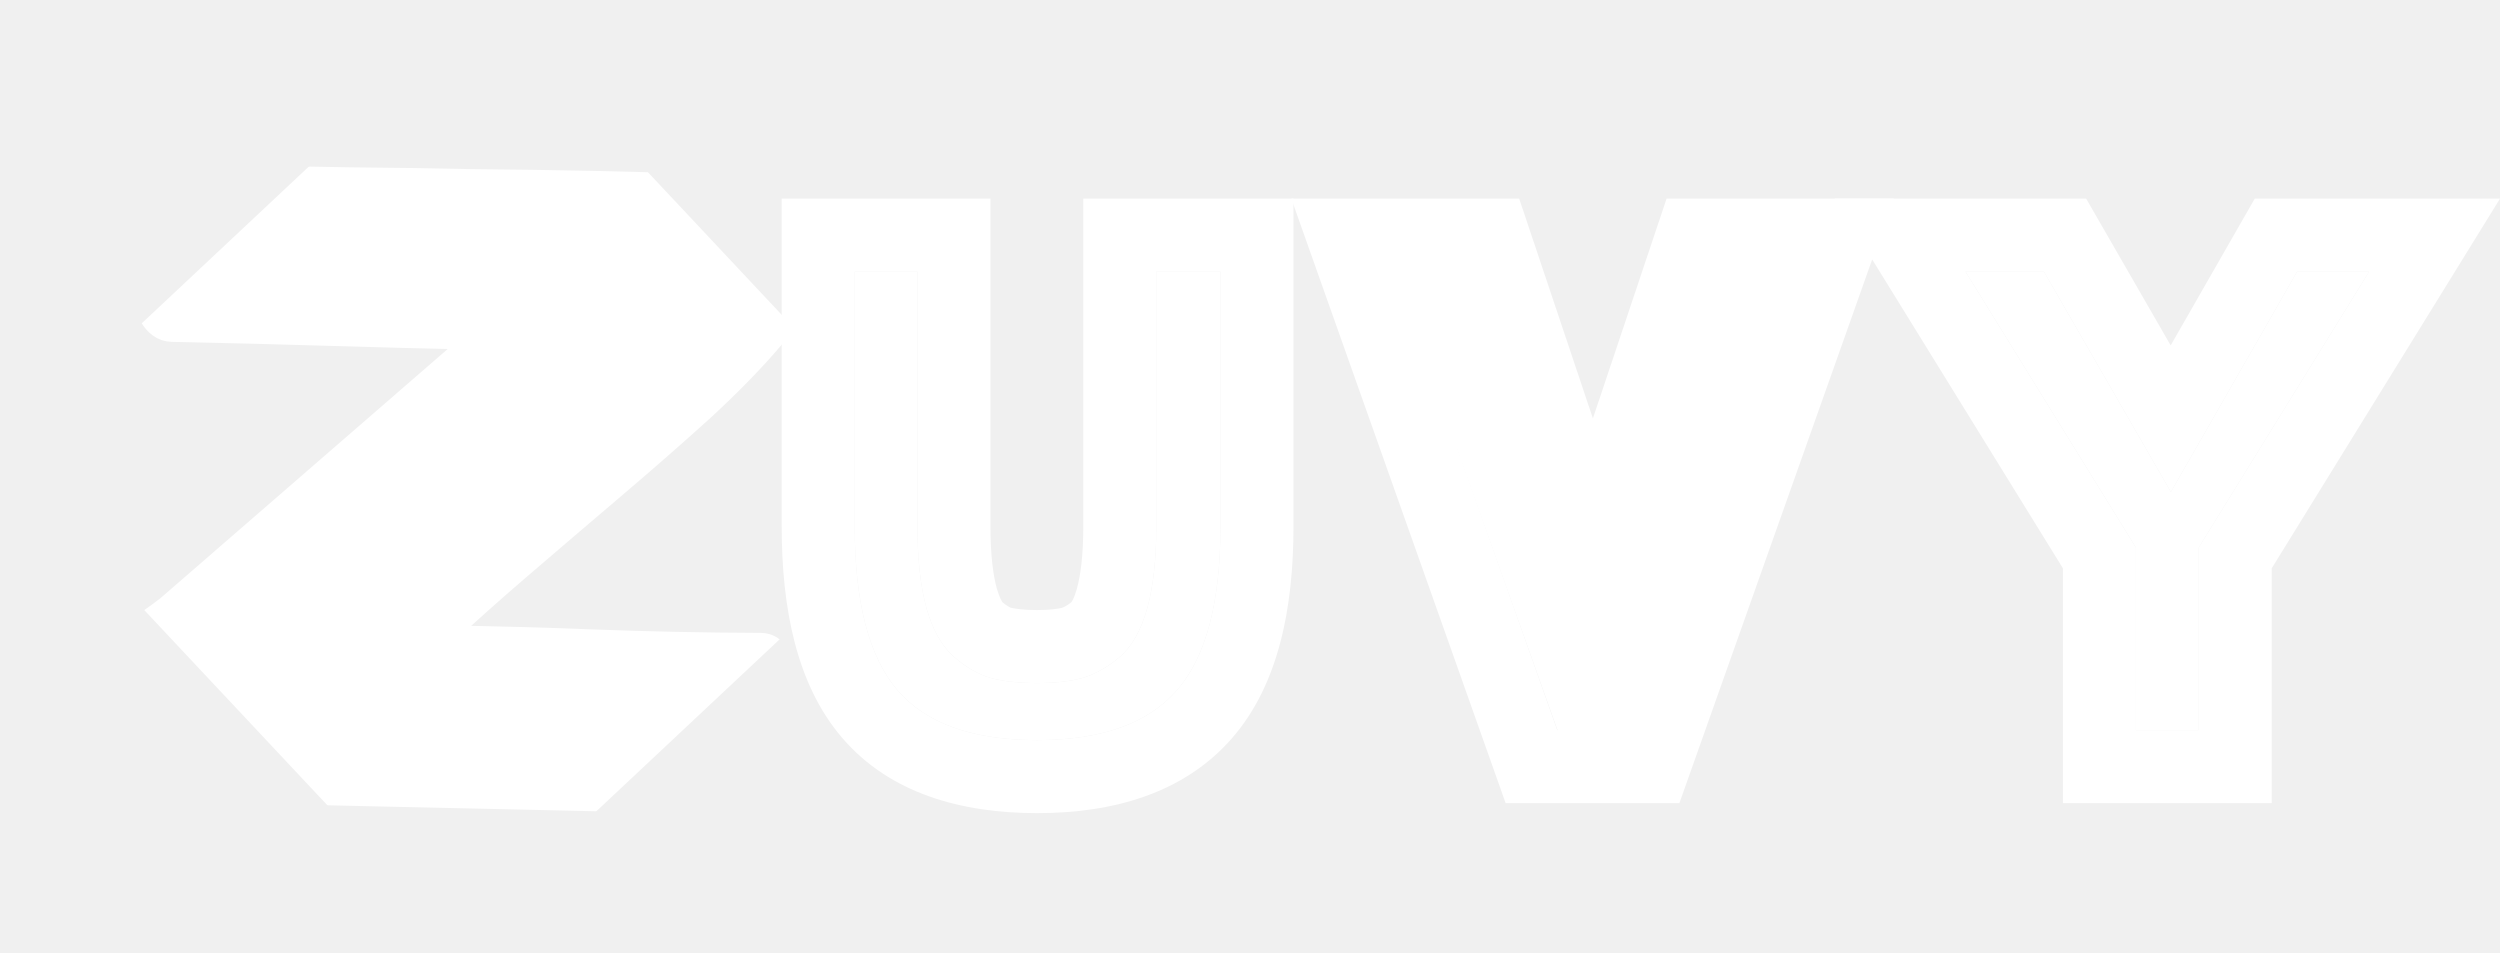
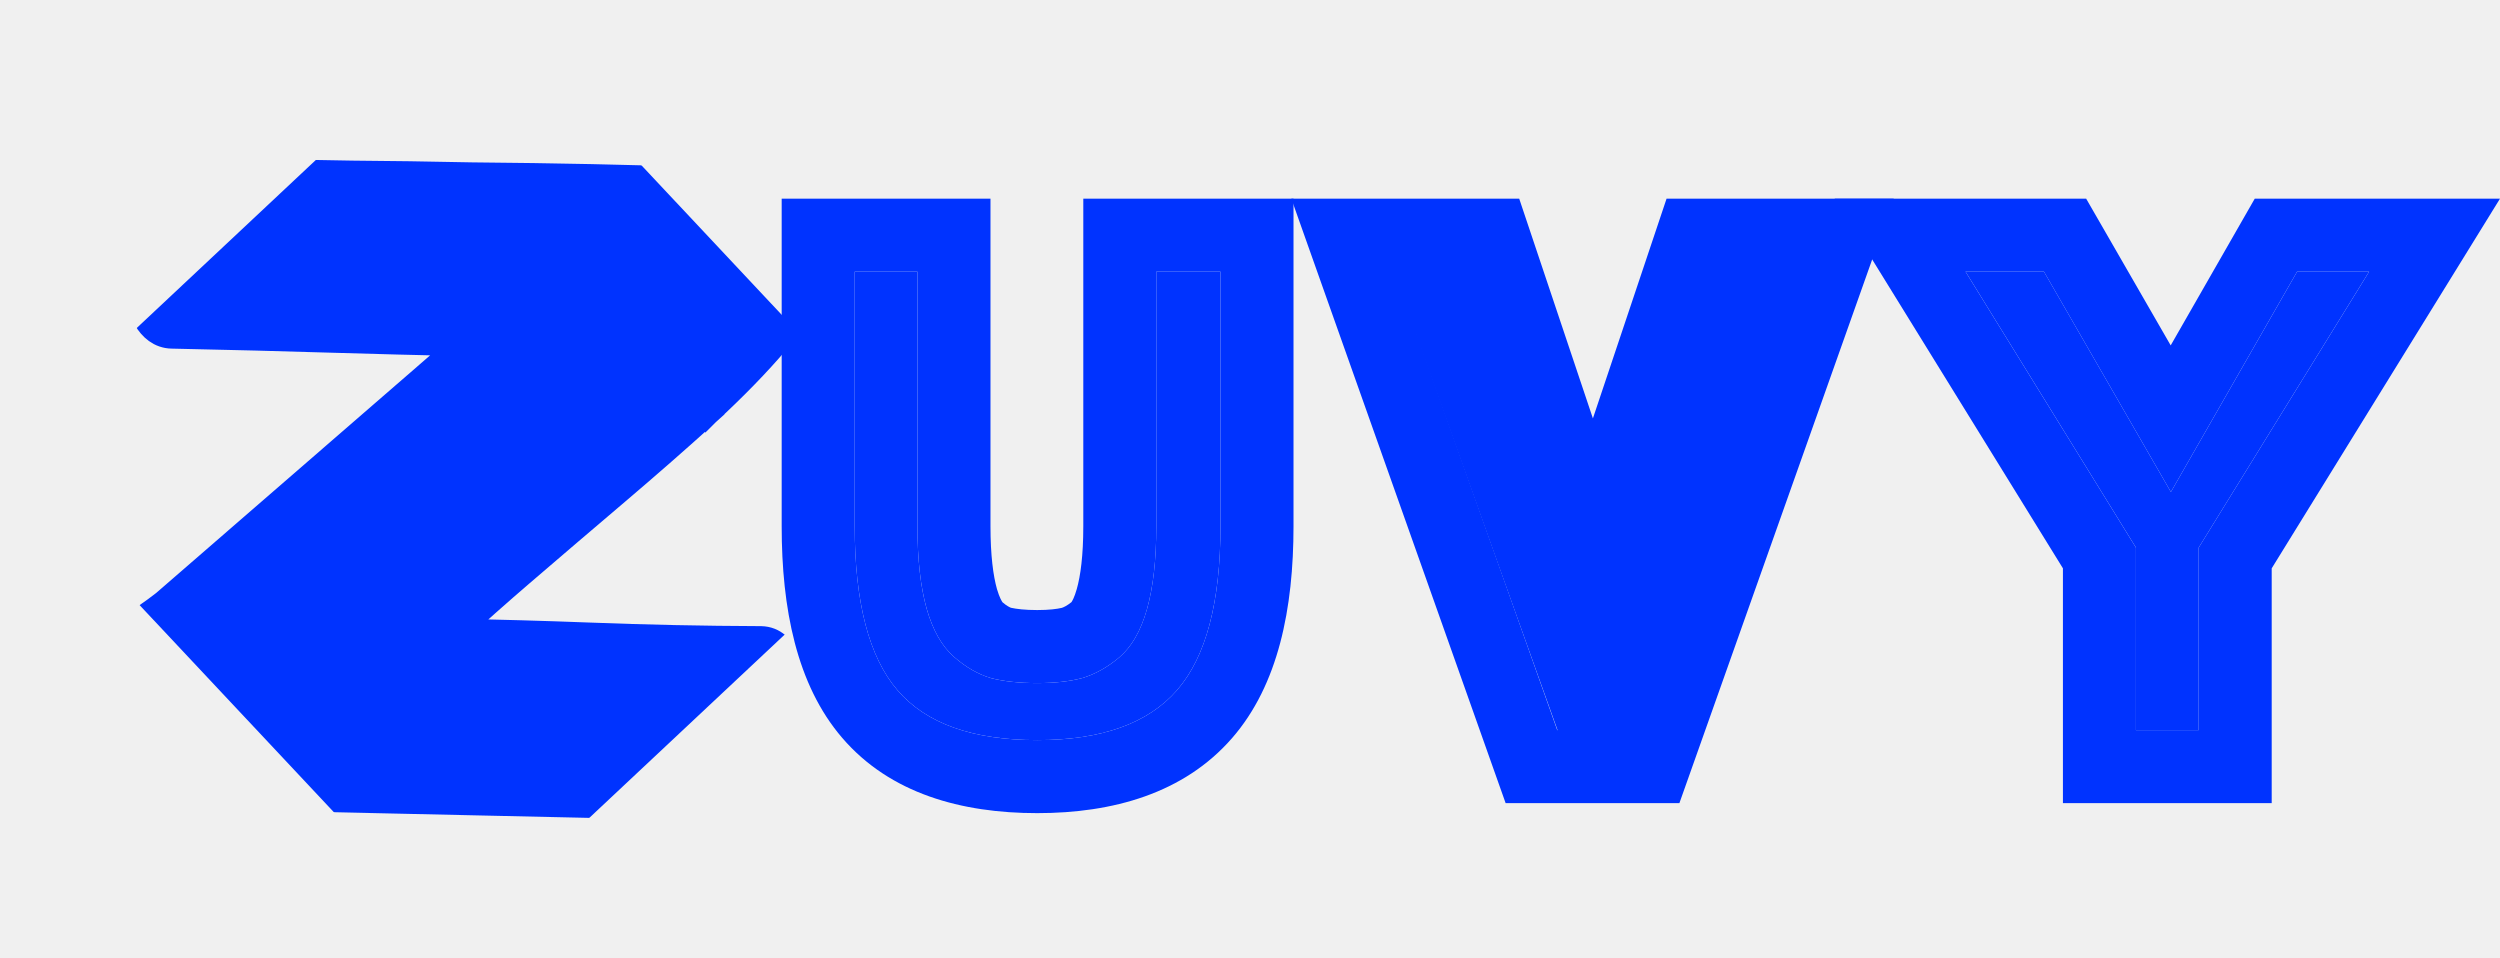
- <svg xmlns="http://www.w3.org/2000/svg" width="126" height="48" viewBox="0 0 126 48" fill="none">
-   <path d="M119.402 13.692L110.814 27.599V36.799H107.651V27.599L99.062 13.692H103.015L109.412 24.796L115.773 13.692H119.402Z" fill="white" />
-   <path d="M90.961 13.029L82.348 37.102H78.608L69.994 13.029H73.81L79.701 30.501L85.913 13.029H90.961Z" fill="white" />
-   <path d="M61.512 26.521C61.512 30.354 60.782 33.109 59.32 34.786C57.859 36.463 55.511 37.302 52.277 37.302C49.018 37.302 46.67 36.463 45.233 34.786C43.796 33.109 43.077 30.354 43.077 26.521V13.692H46.239V26.521C46.239 28.198 46.395 29.588 46.706 30.69C47.018 31.768 47.473 32.57 48.072 33.097C48.671 33.624 49.294 33.984 49.941 34.175C50.588 34.343 51.366 34.427 52.277 34.427C53.163 34.427 53.918 34.343 54.541 34.175C55.188 33.984 55.81 33.636 56.409 33.133C57.032 32.606 57.499 31.792 57.811 30.69C58.122 29.588 58.278 28.198 58.278 26.521V13.692H61.512V26.521Z" fill="white" />
-   <path d="M105.142 10.011L109.402 17.408L113.639 10.011H126L114.494 28.643V40.479H103.971V28.643L92.465 10.011H105.142ZM110.813 36.799V27.599L119.402 13.692H115.773L109.412 24.796L103.015 13.692H99.062L107.651 27.599V36.799H110.813Z" fill="white" />
-   <path d="M76.567 10.011L80.282 21.088L83.995 10.011H95.445L84.641 40.479H81.544H80.282H79.019H75.884L65.082 10.011H76.567ZM70.291 13.692L78.485 36.799H82.043L90.236 13.692H86.642L80.282 32.666L73.921 13.692H70.291Z" fill="white" />
-   <path d="M46.239 26.521V13.692H43.077V26.521C43.077 30.354 43.796 33.109 45.233 34.786C46.671 36.463 49.018 37.302 52.277 37.302C55.511 37.302 57.859 36.463 59.32 34.786C60.782 33.109 61.512 30.354 61.512 26.521V13.692H58.278V26.521C58.278 28.198 58.122 29.588 57.811 30.69C57.499 31.792 57.032 32.606 56.409 33.133C55.81 33.636 55.188 33.984 54.541 34.175C53.918 34.343 53.163 34.427 52.277 34.427C51.366 34.427 50.588 34.343 49.941 34.175C49.294 33.984 48.671 33.624 48.072 33.097C47.473 32.57 47.018 31.768 46.706 30.69C46.395 29.588 46.239 28.198 46.239 26.521ZM65.192 26.521C65.192 30.656 64.435 34.518 62.094 37.204C59.664 39.992 56.081 40.982 52.277 40.982C48.465 40.982 44.856 40 42.44 37.181C40.139 34.497 39.397 30.645 39.397 26.521V10.011H49.919V26.521C49.919 27.998 50.059 29.021 50.246 29.685C50.378 30.136 50.499 30.316 50.527 30.355C50.737 30.535 50.879 30.603 50.95 30.631C51.218 30.69 51.645 30.747 52.277 30.747C52.889 30.747 53.286 30.69 53.518 30.636C53.61 30.605 53.772 30.533 54.002 30.347C54.036 30.297 54.149 30.115 54.27 29.688C54.457 29.025 54.598 28.001 54.598 26.521V10.011H65.192V26.521Z" fill="white" />
-   <mask id="mask0_426_2375" style="mask-type:alpha" maskUnits="userSpaceOnUse" x="2" y="2" width="44" height="44">
-     <rect x="24.491" y="0.707" width="32.612" height="32.612" rx="4.5" transform="rotate(46.8287 24.4911 0.706781)" fill="white" stroke="white" />
+ <svg xmlns="http://www.w3.org/2000/svg" width="94" height="36" viewBox="0 0 94 36" fill="none">
+   <path d="M89.078 10.214L82.671 20.59V27.453H80.312V20.59L73.904 10.214H76.853L81.625 18.499L86.371 10.214H89.078Z" fill="#0033FF" />
+   <path d="M67.86 9.72L61.434 27.679H58.644L52.218 9.72H55.065L59.46 22.755L64.094 9.72H67.86Z" fill="#0033FF" />
+   <path d="M45.89 19.785C45.89 22.645 45.345 24.701 44.255 25.952C43.164 27.203 41.413 27.828 39 27.828C36.569 27.828 34.818 27.203 33.745 25.952C32.673 24.701 32.137 22.645 32.137 19.785V10.214H34.496V19.785C34.496 21.037 34.612 22.073 34.844 22.895C35.077 23.7 35.416 24.299 35.863 24.692C36.31 25.085 36.775 25.353 37.257 25.496C37.74 25.621 38.321 25.684 39 25.684C39.661 25.684 40.224 25.621 40.689 25.496C41.172 25.353 41.636 25.094 42.083 24.718C42.548 24.325 42.896 23.718 43.129 22.895C43.361 22.073 43.477 21.037 43.477 19.785V10.214H45.89V19.785Z" fill="#0033FF" />
+   <path d="M78.439 7.469L81.618 12.987L84.779 7.469H94L85.416 21.369V30.199H77.566V21.369L68.982 7.469H78.439ZM82.671 27.453V20.59L89.078 10.215H86.37L81.625 18.499L76.853 10.215H73.904L80.311 20.59V27.453H82.671Z" fill="#0033FF" />
+   <path d="M57.122 7.469L59.893 15.732L62.663 7.469H71.205L63.145 30.199H60.835H59.893H58.951H56.612L48.554 7.469H57.122ZM52.44 10.215L58.552 27.453H61.207L67.319 10.215H64.638L59.893 24.37L55.148 10.215H52.44Z" fill="#0033FF" />
+   <path d="M34.496 19.786V10.215H32.137V19.786C32.137 22.645 32.673 24.701 33.745 25.952C34.818 27.203 36.569 27.828 39 27.828C41.413 27.828 43.164 27.203 44.255 25.952C45.345 24.701 45.89 22.645 45.89 19.786V10.215H43.477V19.786C43.477 21.037 43.361 22.073 43.129 22.896C42.896 23.718 42.548 24.325 42.083 24.719C41.636 25.094 41.172 25.353 40.689 25.496C40.224 25.621 39.661 25.684 39 25.684C38.321 25.684 37.74 25.621 37.258 25.496C36.775 25.353 36.31 25.085 35.863 24.692C35.416 24.299 35.077 23.7 34.845 22.896C34.612 22.073 34.496 21.037 34.496 19.786ZM48.636 19.786C48.636 22.87 48.07 25.751 46.324 27.755C44.511 29.835 41.838 30.574 39 30.574C36.156 30.574 33.464 29.841 31.662 27.738C29.945 25.736 29.391 22.863 29.391 19.786V7.469H37.242V19.786C37.242 20.888 37.346 21.651 37.485 22.146C37.584 22.483 37.674 22.617 37.695 22.646C37.851 22.78 37.957 22.831 38.011 22.852C38.211 22.896 38.529 22.938 39 22.938C39.457 22.938 39.753 22.896 39.926 22.855C39.995 22.832 40.116 22.779 40.287 22.64C40.313 22.602 40.397 22.467 40.487 22.148C40.627 21.653 40.732 20.89 40.732 19.786V7.469H48.636V19.786Z" fill="#0033FF" />
+   <mask id="mask0_454_26" style="mask-type:alpha" maskUnits="userSpaceOnUse" x="2" y="2" width="32" height="32">
+     <rect x="18.265" y="0.707" width="24.076" height="24.076" rx="4.5" transform="rotate(46.8287 18.2655 0.706747)" fill="#0033FF" stroke="white" />
  </mask>
-   <g mask="url(#mask0_426_2375)">
-     <path d="M29.836 9.112C31.798 9.153 33.561 9.203 35.124 9.261C36.684 9.319 37.887 9.369 38.73 9.412L38.729 9.414C39.099 9.428 39.31 9.706 39.412 9.901C39.523 10.111 39.599 10.383 39.656 10.686C39.811 11.306 39.9 12.005 39.924 12.78C39.95 13.571 39.891 14.361 39.749 15.147C39.607 15.934 39.375 16.587 39.016 17.05L39.002 17.067C38.042 18.2 36.862 19.41 35.464 20.7L35.46 20.704C34.068 21.962 32.577 23.269 30.984 24.623C29.395 25.973 27.786 27.348 26.156 28.748C24.87 29.854 23.646 30.945 22.486 32.021C24.849 32.058 27.241 32.122 29.661 32.216C32.534 32.326 35.429 32.387 38.345 32.398L38.354 32.398C38.905 32.41 39.257 32.788 39.452 33.243C39.63 33.659 39.727 34.151 39.76 34.703L39.804 35.14C39.834 35.585 39.828 36.054 39.786 36.547C39.771 37.162 39.698 37.754 39.564 38.322C39.468 38.88 39.305 39.371 39.066 39.781C38.969 39.978 38.854 40.164 38.703 40.306C38.542 40.457 38.325 40.572 38.063 40.566L38.062 40.566L7.397 39.886C7.092 39.88 6.841 39.734 6.663 39.512C6.499 39.307 6.4 39.044 6.337 38.768C6.218 38.249 6.146 37.649 6.119 36.973L6.119 36.972C6.093 36.282 6.088 35.58 6.103 34.866L6.103 34.852L6.104 34.839C6.16 34.107 6.213 33.487 6.264 32.979L6.265 32.977C6.333 32.327 6.702 31.79 7.268 31.363L7.275 31.357L7.283 31.352C7.806 30.989 8.179 30.716 8.409 30.531L23.87 17.12C21.394 17.065 19.064 17.006 16.879 16.939C14.321 16.86 11.583 16.791 8.664 16.73C8.148 16.719 7.778 16.395 7.533 15.976L7.517 15.949L7.505 15.921C7.336 15.528 7.197 15.065 7.082 14.538L7.078 14.518L7.076 14.496C7.003 13.938 6.974 13.346 6.987 12.72C7 12.095 7.054 11.516 7.15 10.984L7.152 10.967L7.157 10.952C7.293 10.405 7.453 9.94 7.644 9.569L7.651 9.556L7.659 9.542C7.913 9.116 8.296 8.774 8.83 8.785L12.422 8.861C13.984 8.868 15.726 8.893 17.645 8.933C19.607 8.949 21.648 8.98 23.768 9.024L23.768 9.023C25.891 9.042 27.913 9.072 29.836 9.112Z" fill="white" stroke="white" />
+   <g mask="url(#mask0_454_26)">
+     <path d="M22.262 6.671C23.726 6.702 25.042 6.739 26.208 6.782C27.373 6.825 28.27 6.863 28.9 6.895L28.899 6.897C29.244 6.911 29.432 7.17 29.515 7.328C29.603 7.495 29.661 7.704 29.704 7.926C29.825 8.403 29.892 8.939 29.912 9.53C29.931 10.129 29.887 10.727 29.779 11.322C29.672 11.919 29.494 12.429 29.208 12.797L29.194 12.815C28.474 13.664 27.589 14.572 26.543 15.537L26.54 15.54L26.204 15.169L26.539 15.54C25.5 16.48 24.387 17.456 23.198 18.467C22.012 19.474 20.812 20.5 19.596 21.544C18.723 22.294 17.889 23.034 17.094 23.766C18.755 23.794 20.435 23.842 22.133 23.907C24.275 23.99 26.433 24.035 28.607 24.043L28.616 24.043C29.096 24.053 29.392 24.386 29.549 24.75C29.689 25.076 29.763 25.455 29.789 25.874L29.821 26.207C29.845 26.546 29.84 26.902 29.808 27.276C29.797 27.737 29.741 28.182 29.641 28.61C29.567 29.038 29.442 29.421 29.254 29.743C29.179 29.895 29.085 30.044 28.961 30.161C28.823 30.291 28.63 30.395 28.393 30.39L28.392 30.39L5.516 29.884C5.246 29.878 5.025 29.748 4.871 29.557C4.732 29.383 4.653 29.165 4.604 28.951C4.513 28.554 4.459 28.099 4.439 27.588L4.439 27.587C4.419 27.07 4.415 26.544 4.426 26.009L4.426 25.995L4.428 25.981C4.469 25.435 4.508 24.971 4.547 24.591L4.547 24.589C4.602 24.06 4.903 23.63 5.345 23.297L5.361 23.286C5.749 23.016 6.023 22.816 6.191 22.681L17.477 12.892C15.752 12.852 14.122 12.812 12.589 12.765C10.681 12.706 8.638 12.654 6.461 12.608C6.017 12.599 5.706 12.318 5.51 11.982L5.494 11.956L5.483 11.928C5.353 11.626 5.247 11.271 5.16 10.872L5.156 10.852L5.152 10.831C5.097 10.408 5.076 9.96 5.086 9.488C5.096 9.016 5.136 8.576 5.209 8.172L5.212 8.156L5.215 8.14C5.319 7.726 5.442 7.369 5.59 7.081L5.604 7.054C5.806 6.716 6.128 6.418 6.59 6.428L9.269 6.484C10.434 6.489 11.734 6.508 13.166 6.538L13.166 6.537C14.629 6.549 16.151 6.572 17.733 6.605L17.733 6.604C19.317 6.619 20.827 6.641 22.262 6.671Z" fill="#0033FF" stroke="#0033FF" />
  </g>
</svg>
